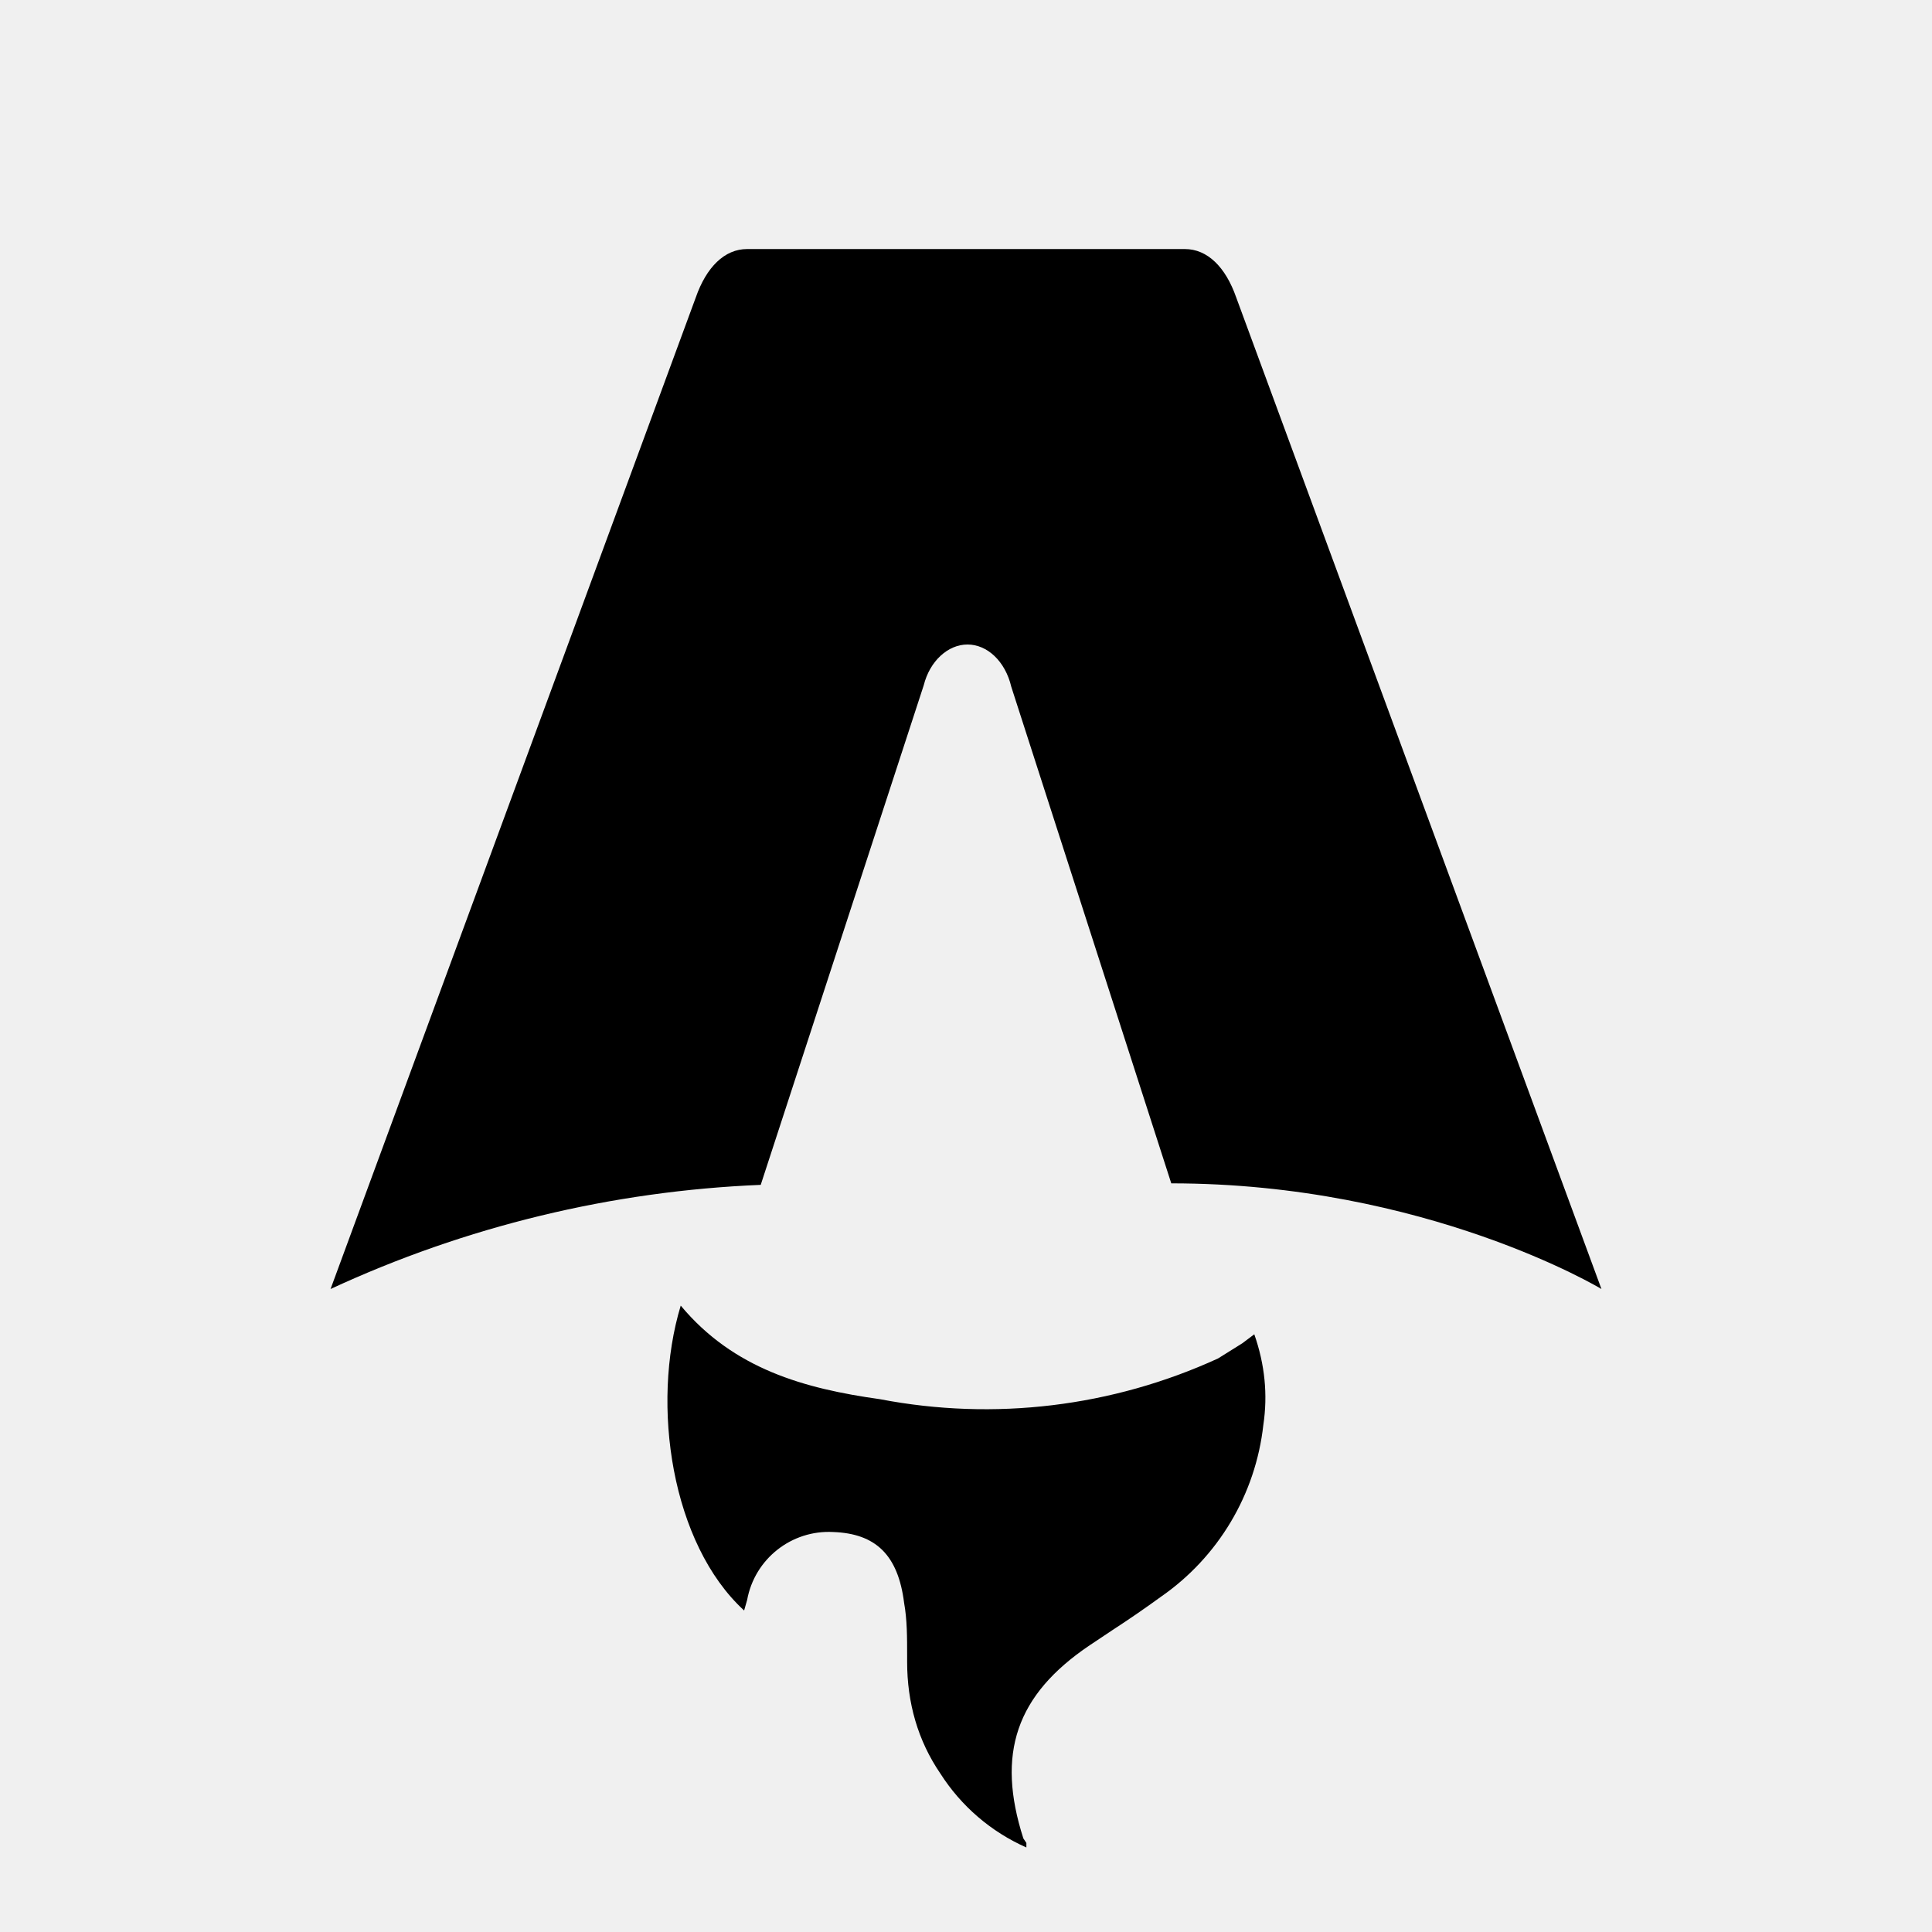
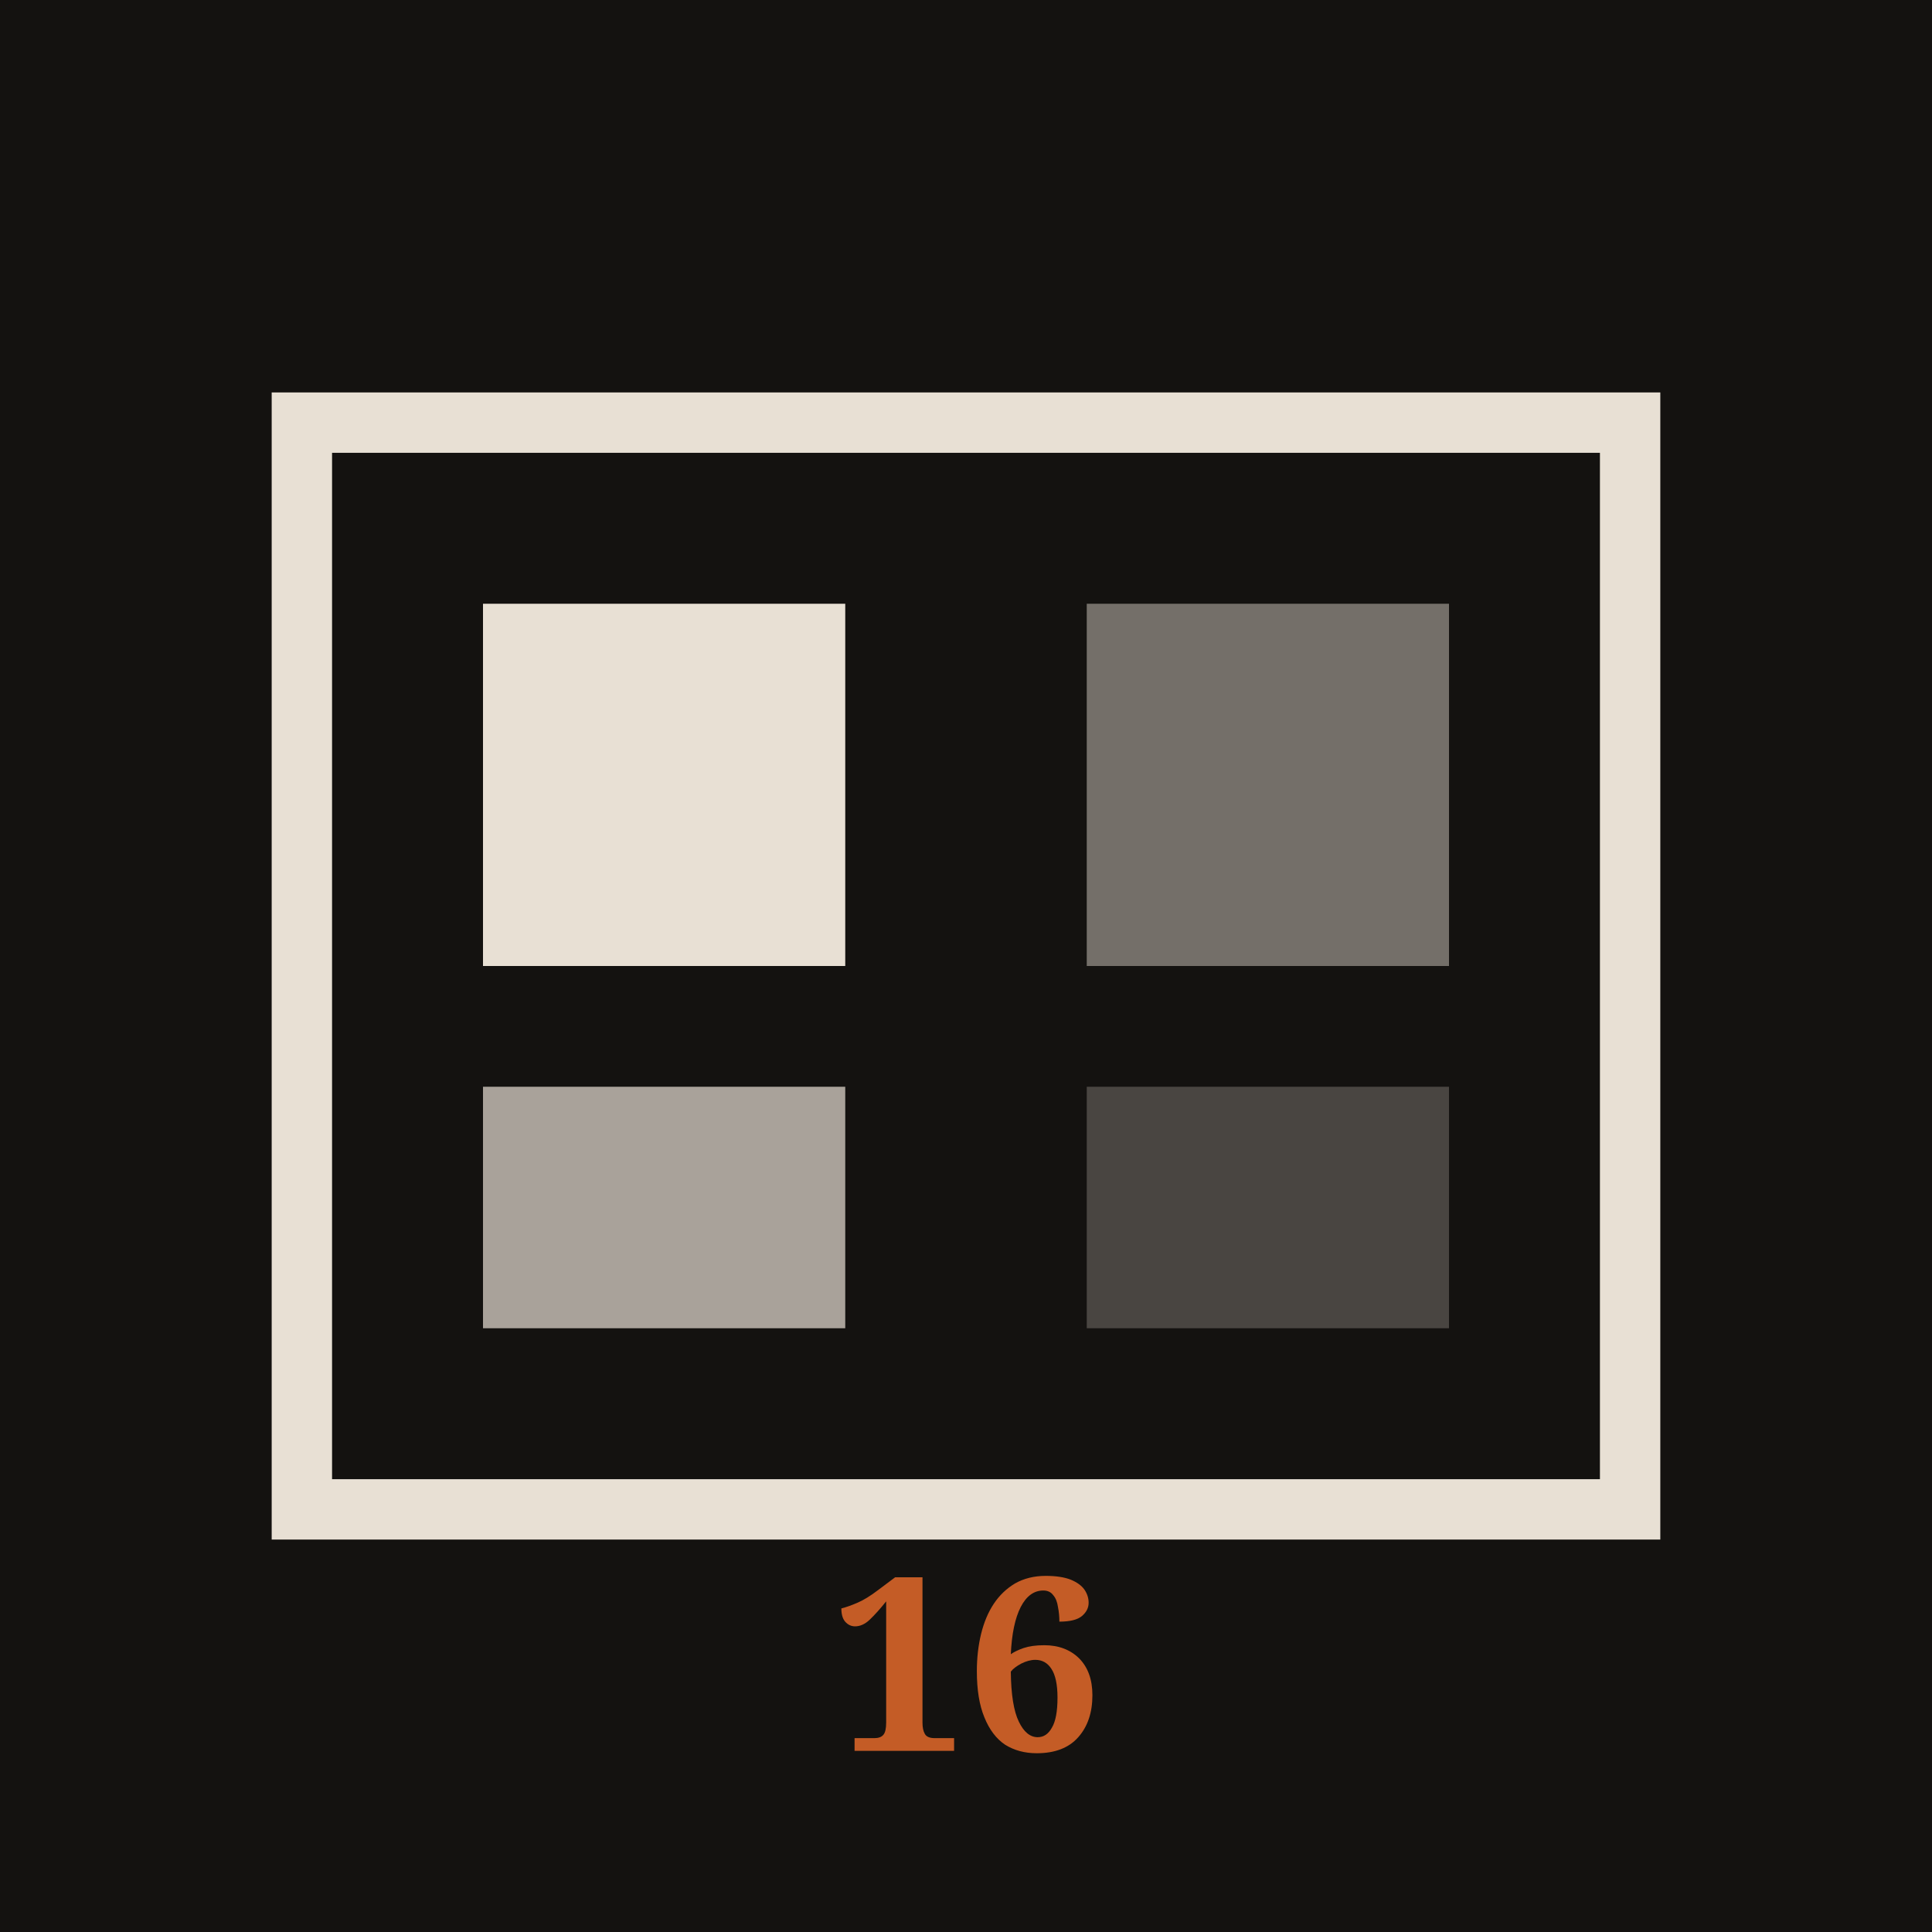
- <svg xmlns="http://www.w3.org/2000/svg" fill="none" viewBox="0 0 128 128">
-   <path d="M50.4 78.5a75.1 75.1 0 0 0-28.5 6.9l24.2-65.7c.7-2 1.9-3.2 3.4-3.2h29c1.5 0 2.7 1.2 3.4 3.2l24.2 65.7s-11.6-7-28.5-7L67 45.5c-.4-1.7-1.6-2.8-2.9-2.8-1.3 0-2.5 1.1-2.9 2.7L50.4 78.5Zm-1.1 28.2Zm-4.2-20.2c-2 6.6-.6 15.8 4.2 20.2a17.5 17.5 0 0 1 .2-.7 5.5 5.5 0 0 1 5.7-4.5c2.8.1 4.3 1.5 4.7 4.7.2 1.1.2 2.3.2 3.5v.4c0 2.7.7 5.2 2.2 7.4a13 13 0 0 0 5.7 4.9v-.3l-.2-.3c-1.8-5.6-.5-9.5 4.4-12.8l1.5-1a73 73 0 0 0 3.2-2.2 16 16 0 0 0 6.8-11.4c.3-2 .1-4-.6-6l-.8.6-1.6 1a37 37 0 0 1-22.4 2.7c-5-.7-9.7-2-13.2-6.2Z" />
-   <style>
-         path { fill: #000; }
-         @media (prefers-color-scheme: dark) {
-             path { fill: #FFF; }
-         }
-     </style>
+ <svg xmlns="http://www.w3.org/2000/svg" viewBox="0 0 64 64" fill="none">
+   <rect width="64" height="64" fill="#141210" />
+   <rect x="10" y="14" width="44" height="36" stroke="#e8e0d4" stroke-width="2" />
+   <rect x="16" y="20" width="12" height="12" fill="#e8e0d4" />
+   <rect x="36" y="20" width="12" height="12" fill="#e8e0d4" opacity=".45" />
+   <rect x="16" y="36" width="12" height="8" fill="#e8e0d4" opacity=".7" />
+   <rect x="36" y="36" width="12" height="8" fill="#e8e0d4" opacity=".25" />
+   <text x="32" y="58" text-anchor="middle" fill="#c45c26" font-family="Georgia, serif" font-size="8" font-weight="700">16</text>
</svg>
